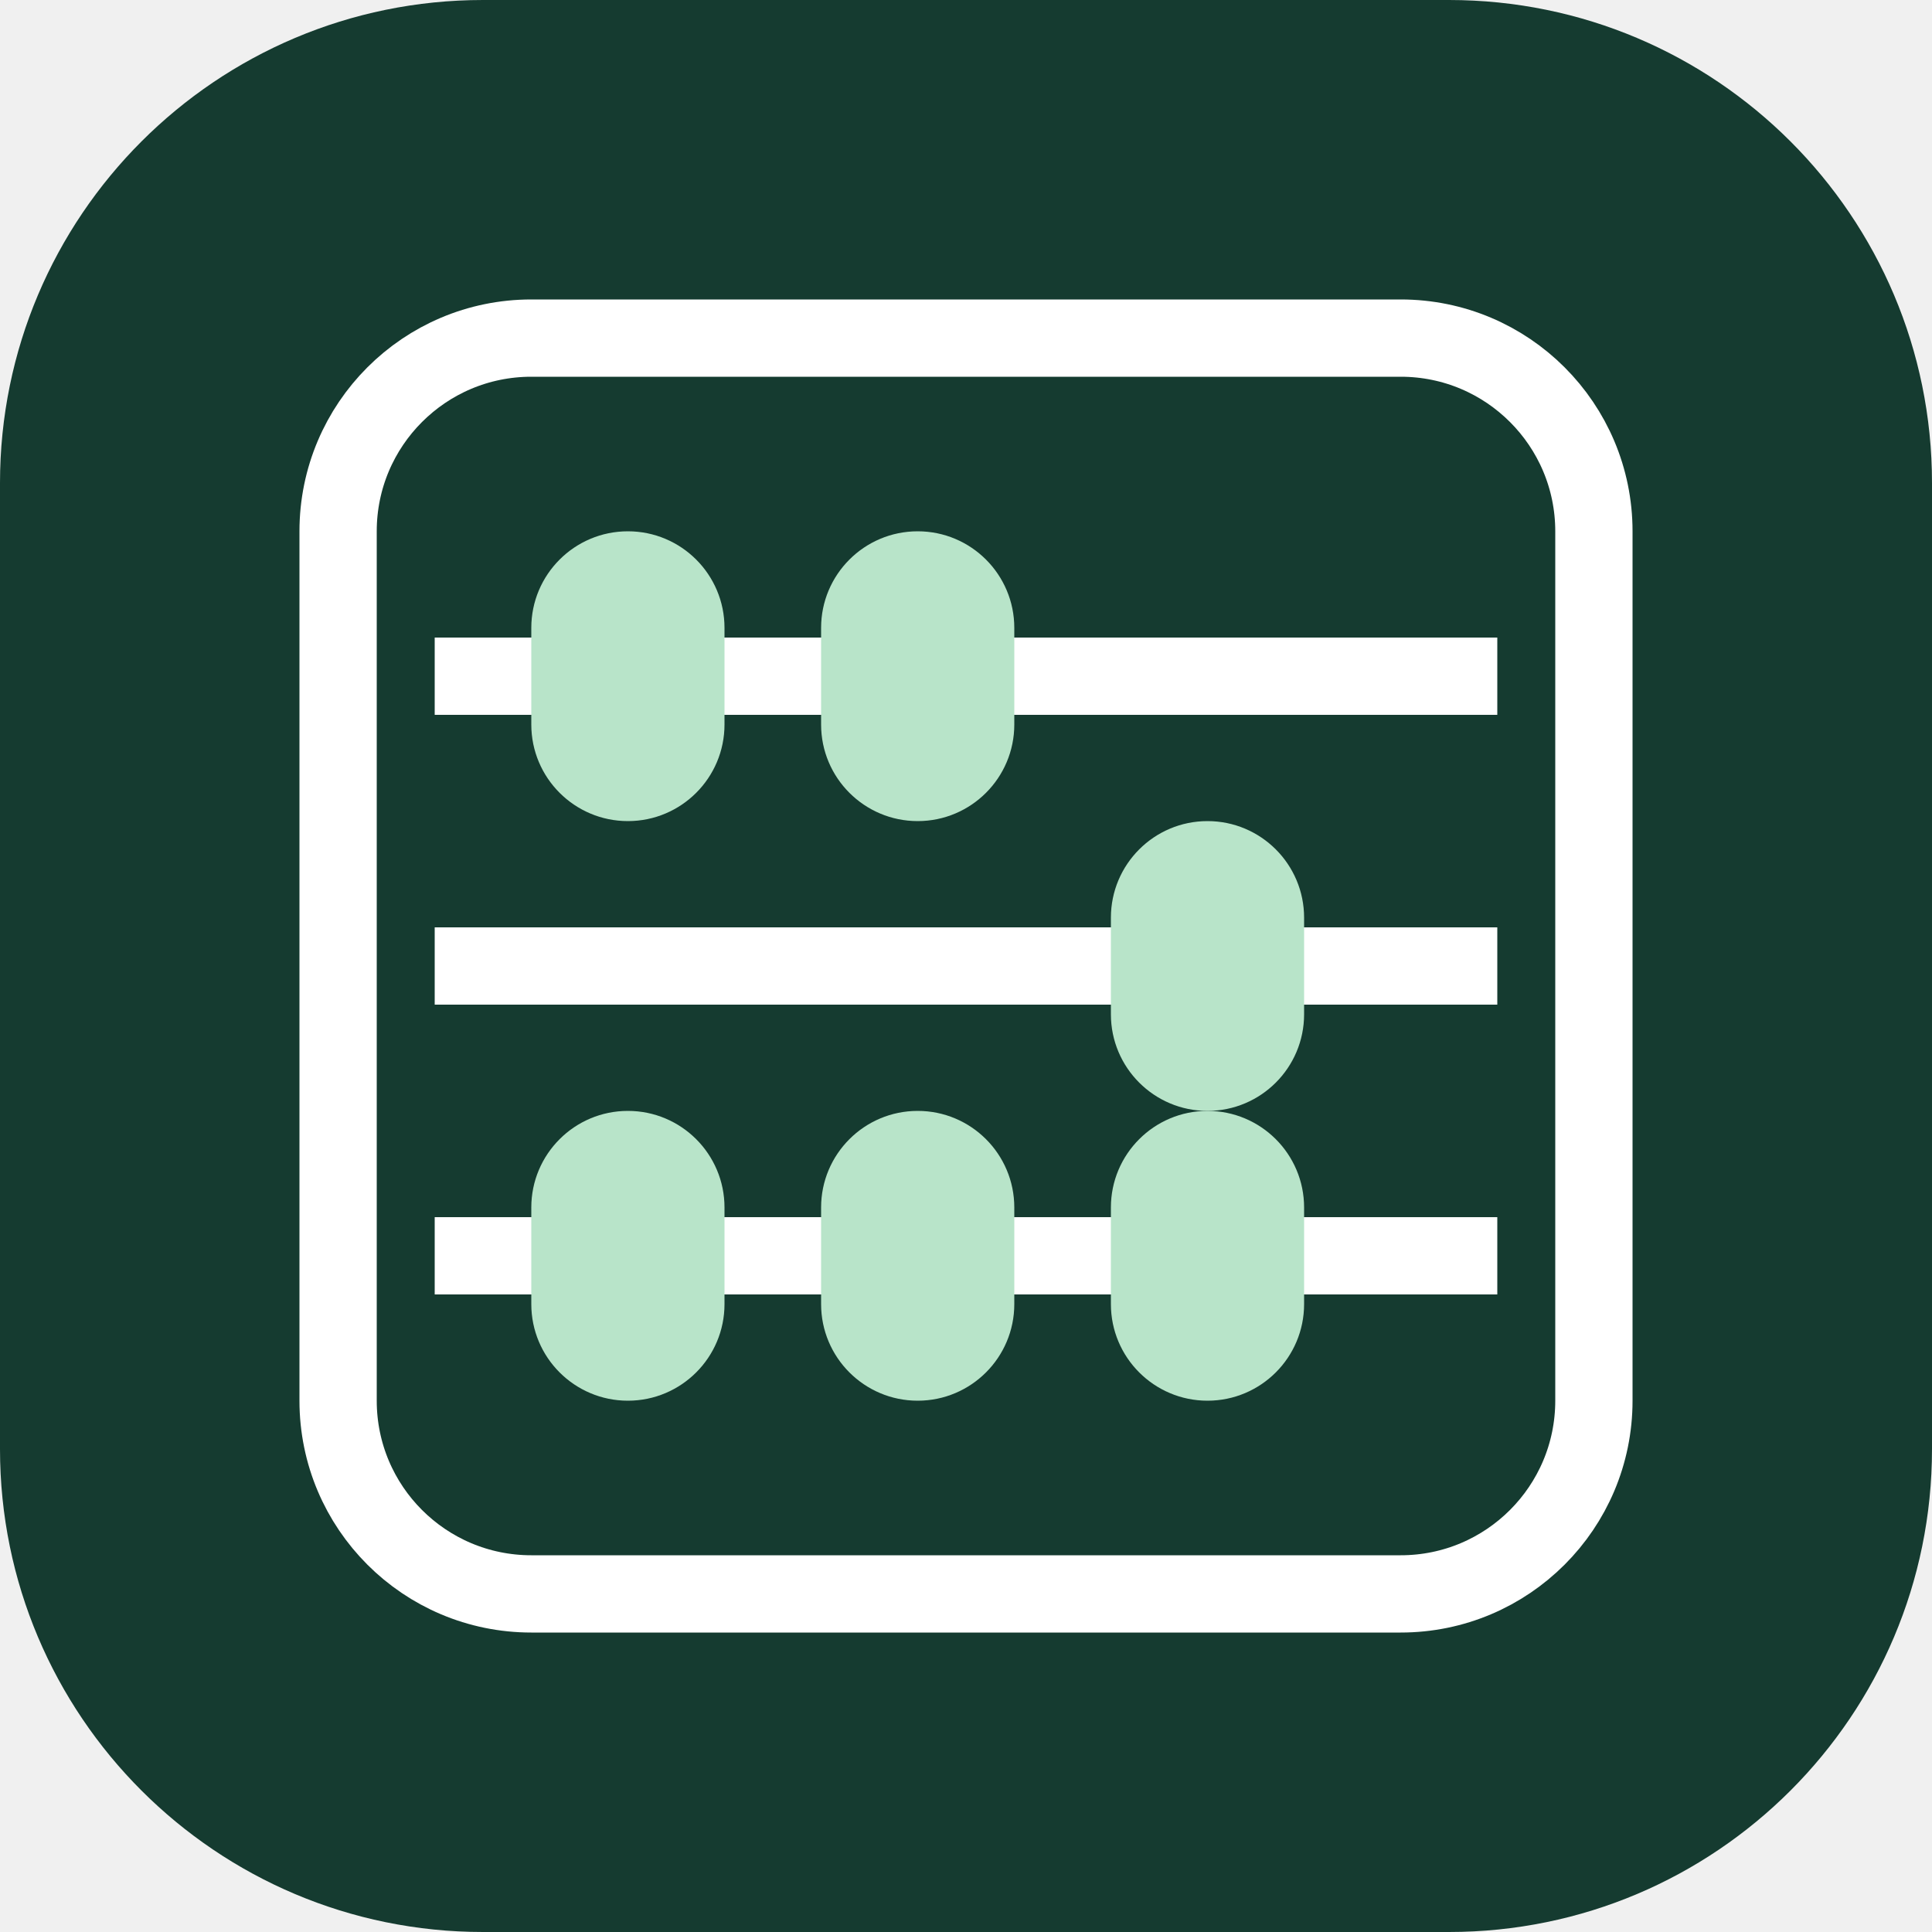
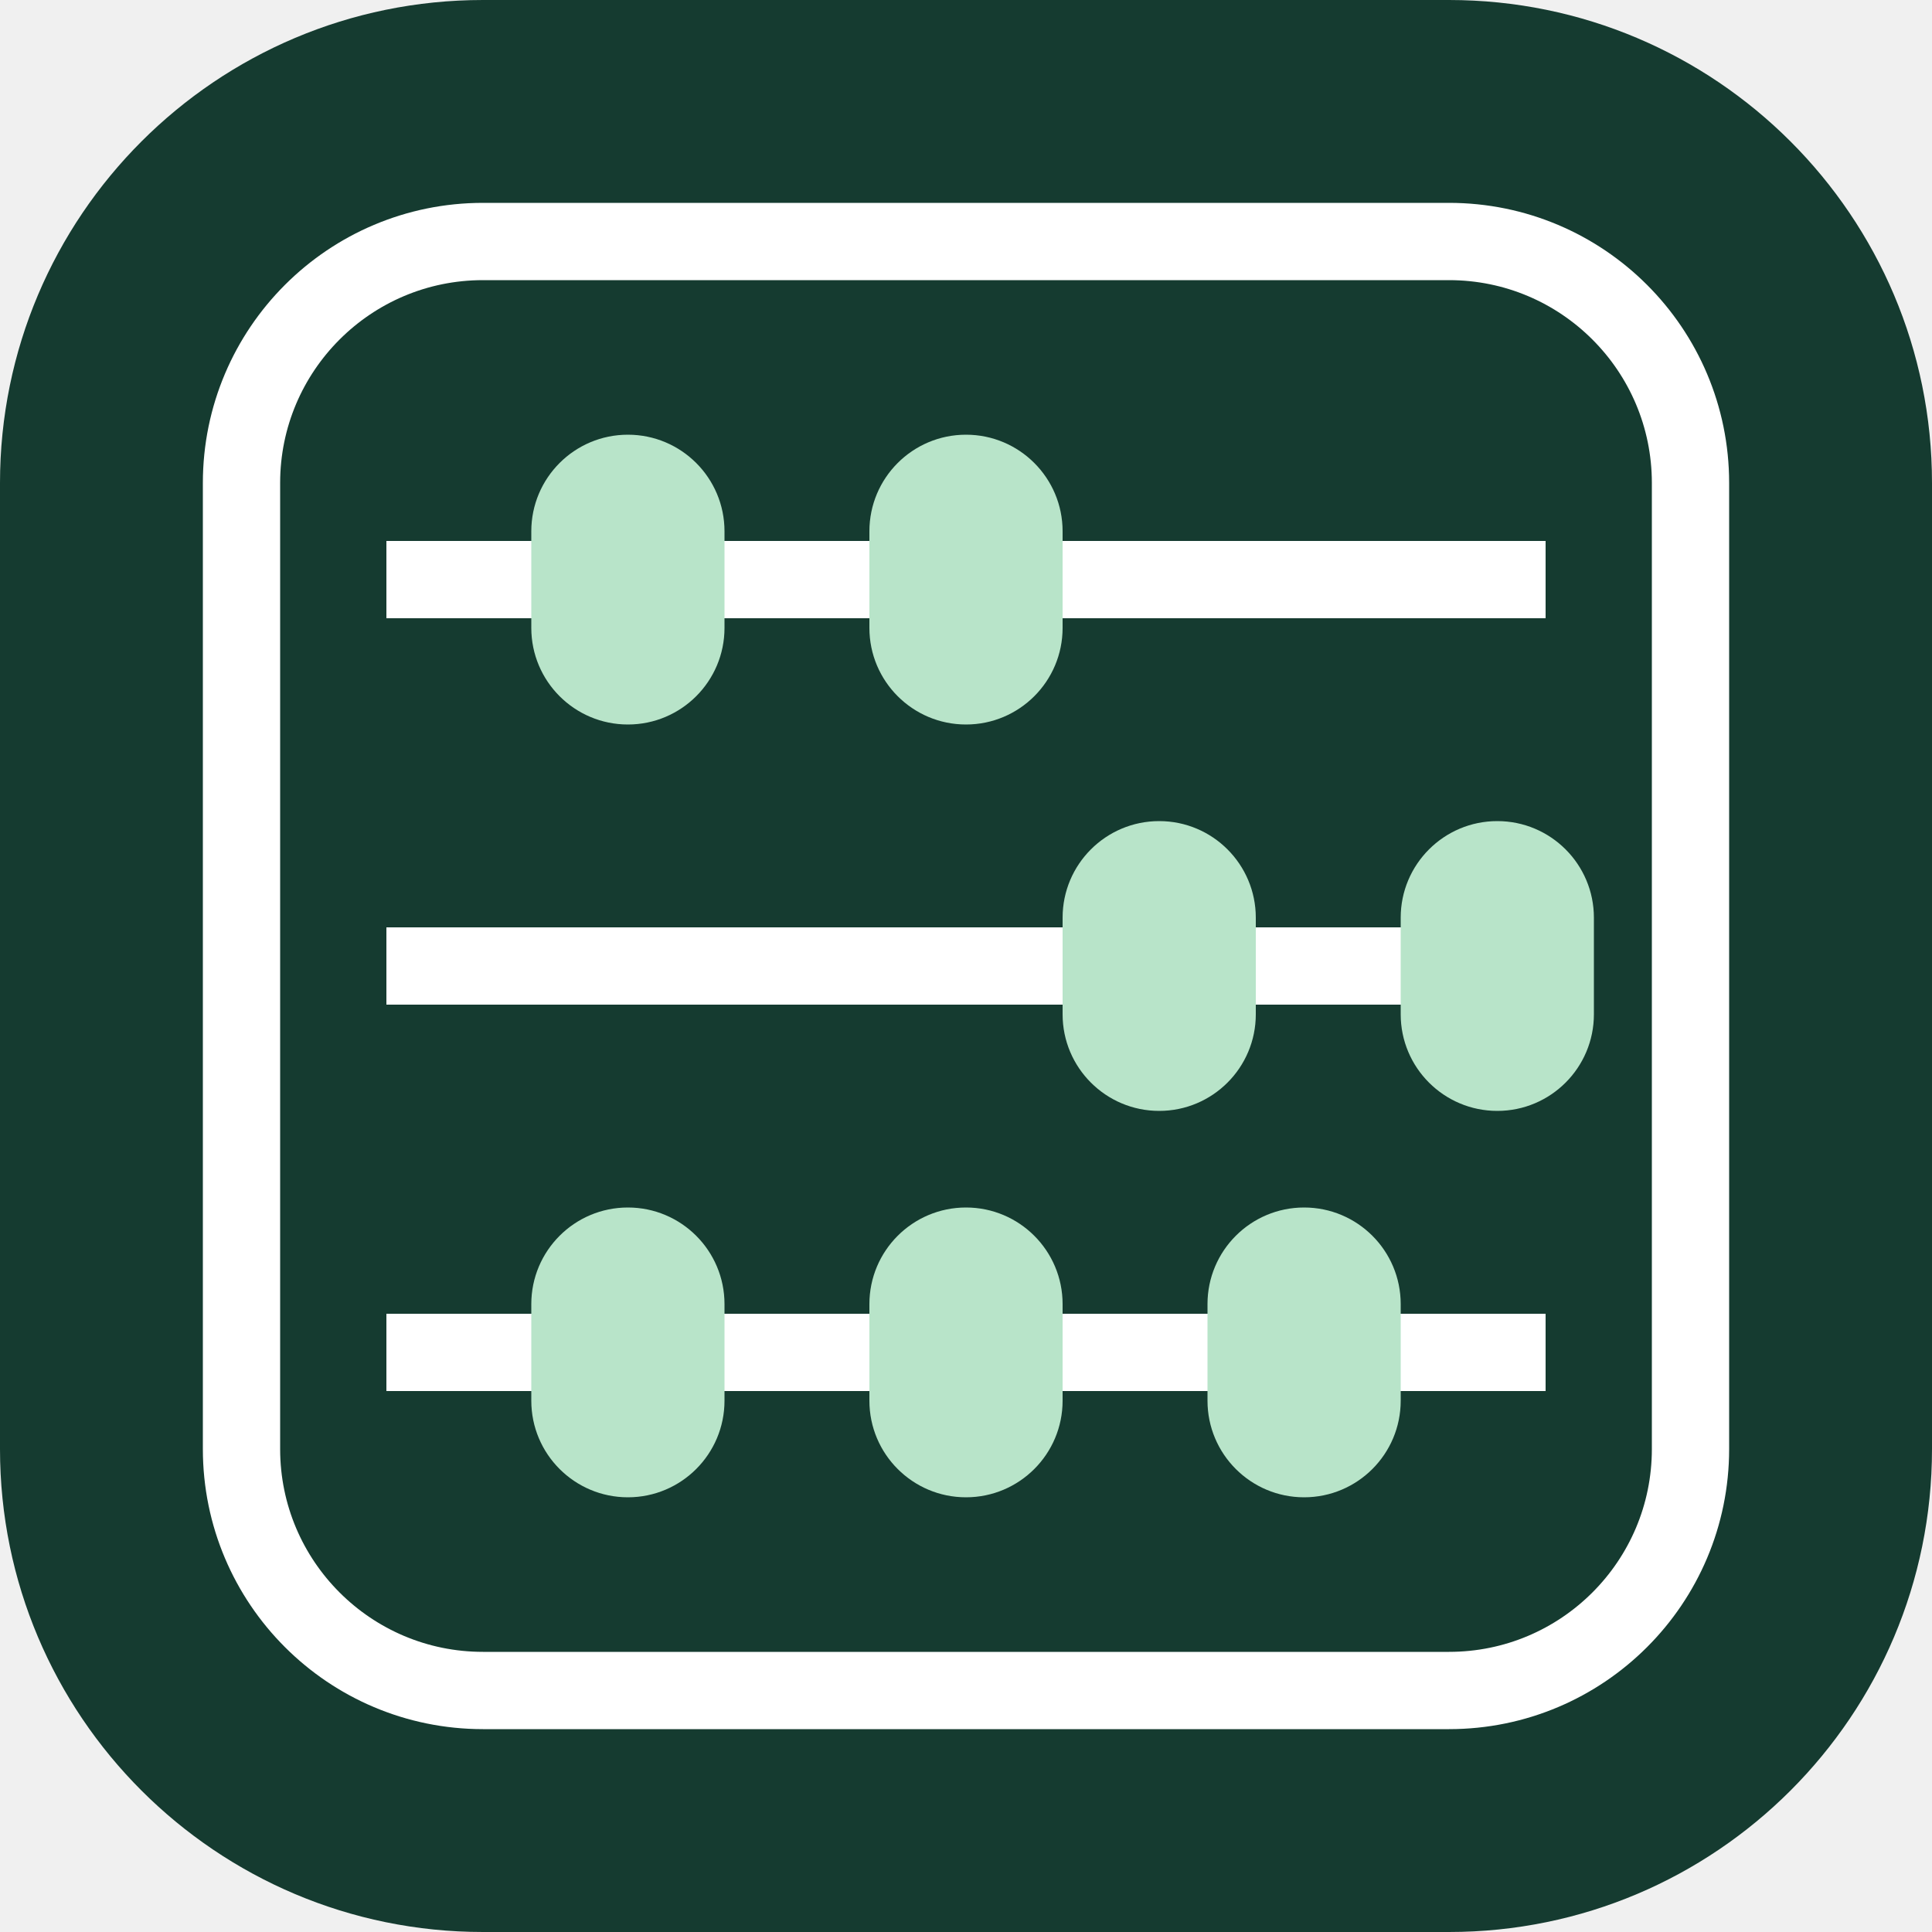
<svg xmlns="http://www.w3.org/2000/svg" viewBox="0 0 40 40">
  <rect width="40" height="40" rx="10" fill="#153b30" />
  <g fill="none" stroke="#fff" stroke-width="1.6">
-     <rect x="7" y="7" width="26" height="26" rx="4" />
-     <path d="M9 14h22M9 20h22M9 26h22" />
+     <rect x="5" y="5" width="30" height="30" rx="5" />
+     <path d="M8 12h24M8 20h24M8 28h24" />
  </g>
  <g fill="#b8e4c9">
-     <rect x="11" y="11" width="4" height="6" rx="2" />
-     <rect x="17" y="11" width="4" height="6" rx="2" />
-     <rect x="23" y="17" width="4" height="6" rx="2" />
-     <rect x="11" y="23" width="4" height="6" rx="2" />
-     <rect x="17" y="23" width="4" height="6" rx="2" />
-     <rect x="23" y="23" width="4" height="6" rx="2" />
+     <rect x="11" y="9" width="4" height="6" rx="2" />
+     <rect x="18" y="9" width="4" height="6" rx="2" />
+     <rect x="22" y="17" width="4" height="6" rx="2" />
+     <rect x="29" y="17" width="4" height="6" rx="2" />
+     <rect x="11" y="25" width="4" height="6" rx="2" />
+     <rect x="18" y="25" width="4" height="6" rx="2" />
+     <rect x="25" y="25" width="4" height="6" rx="2" />
  </g>
</svg>
